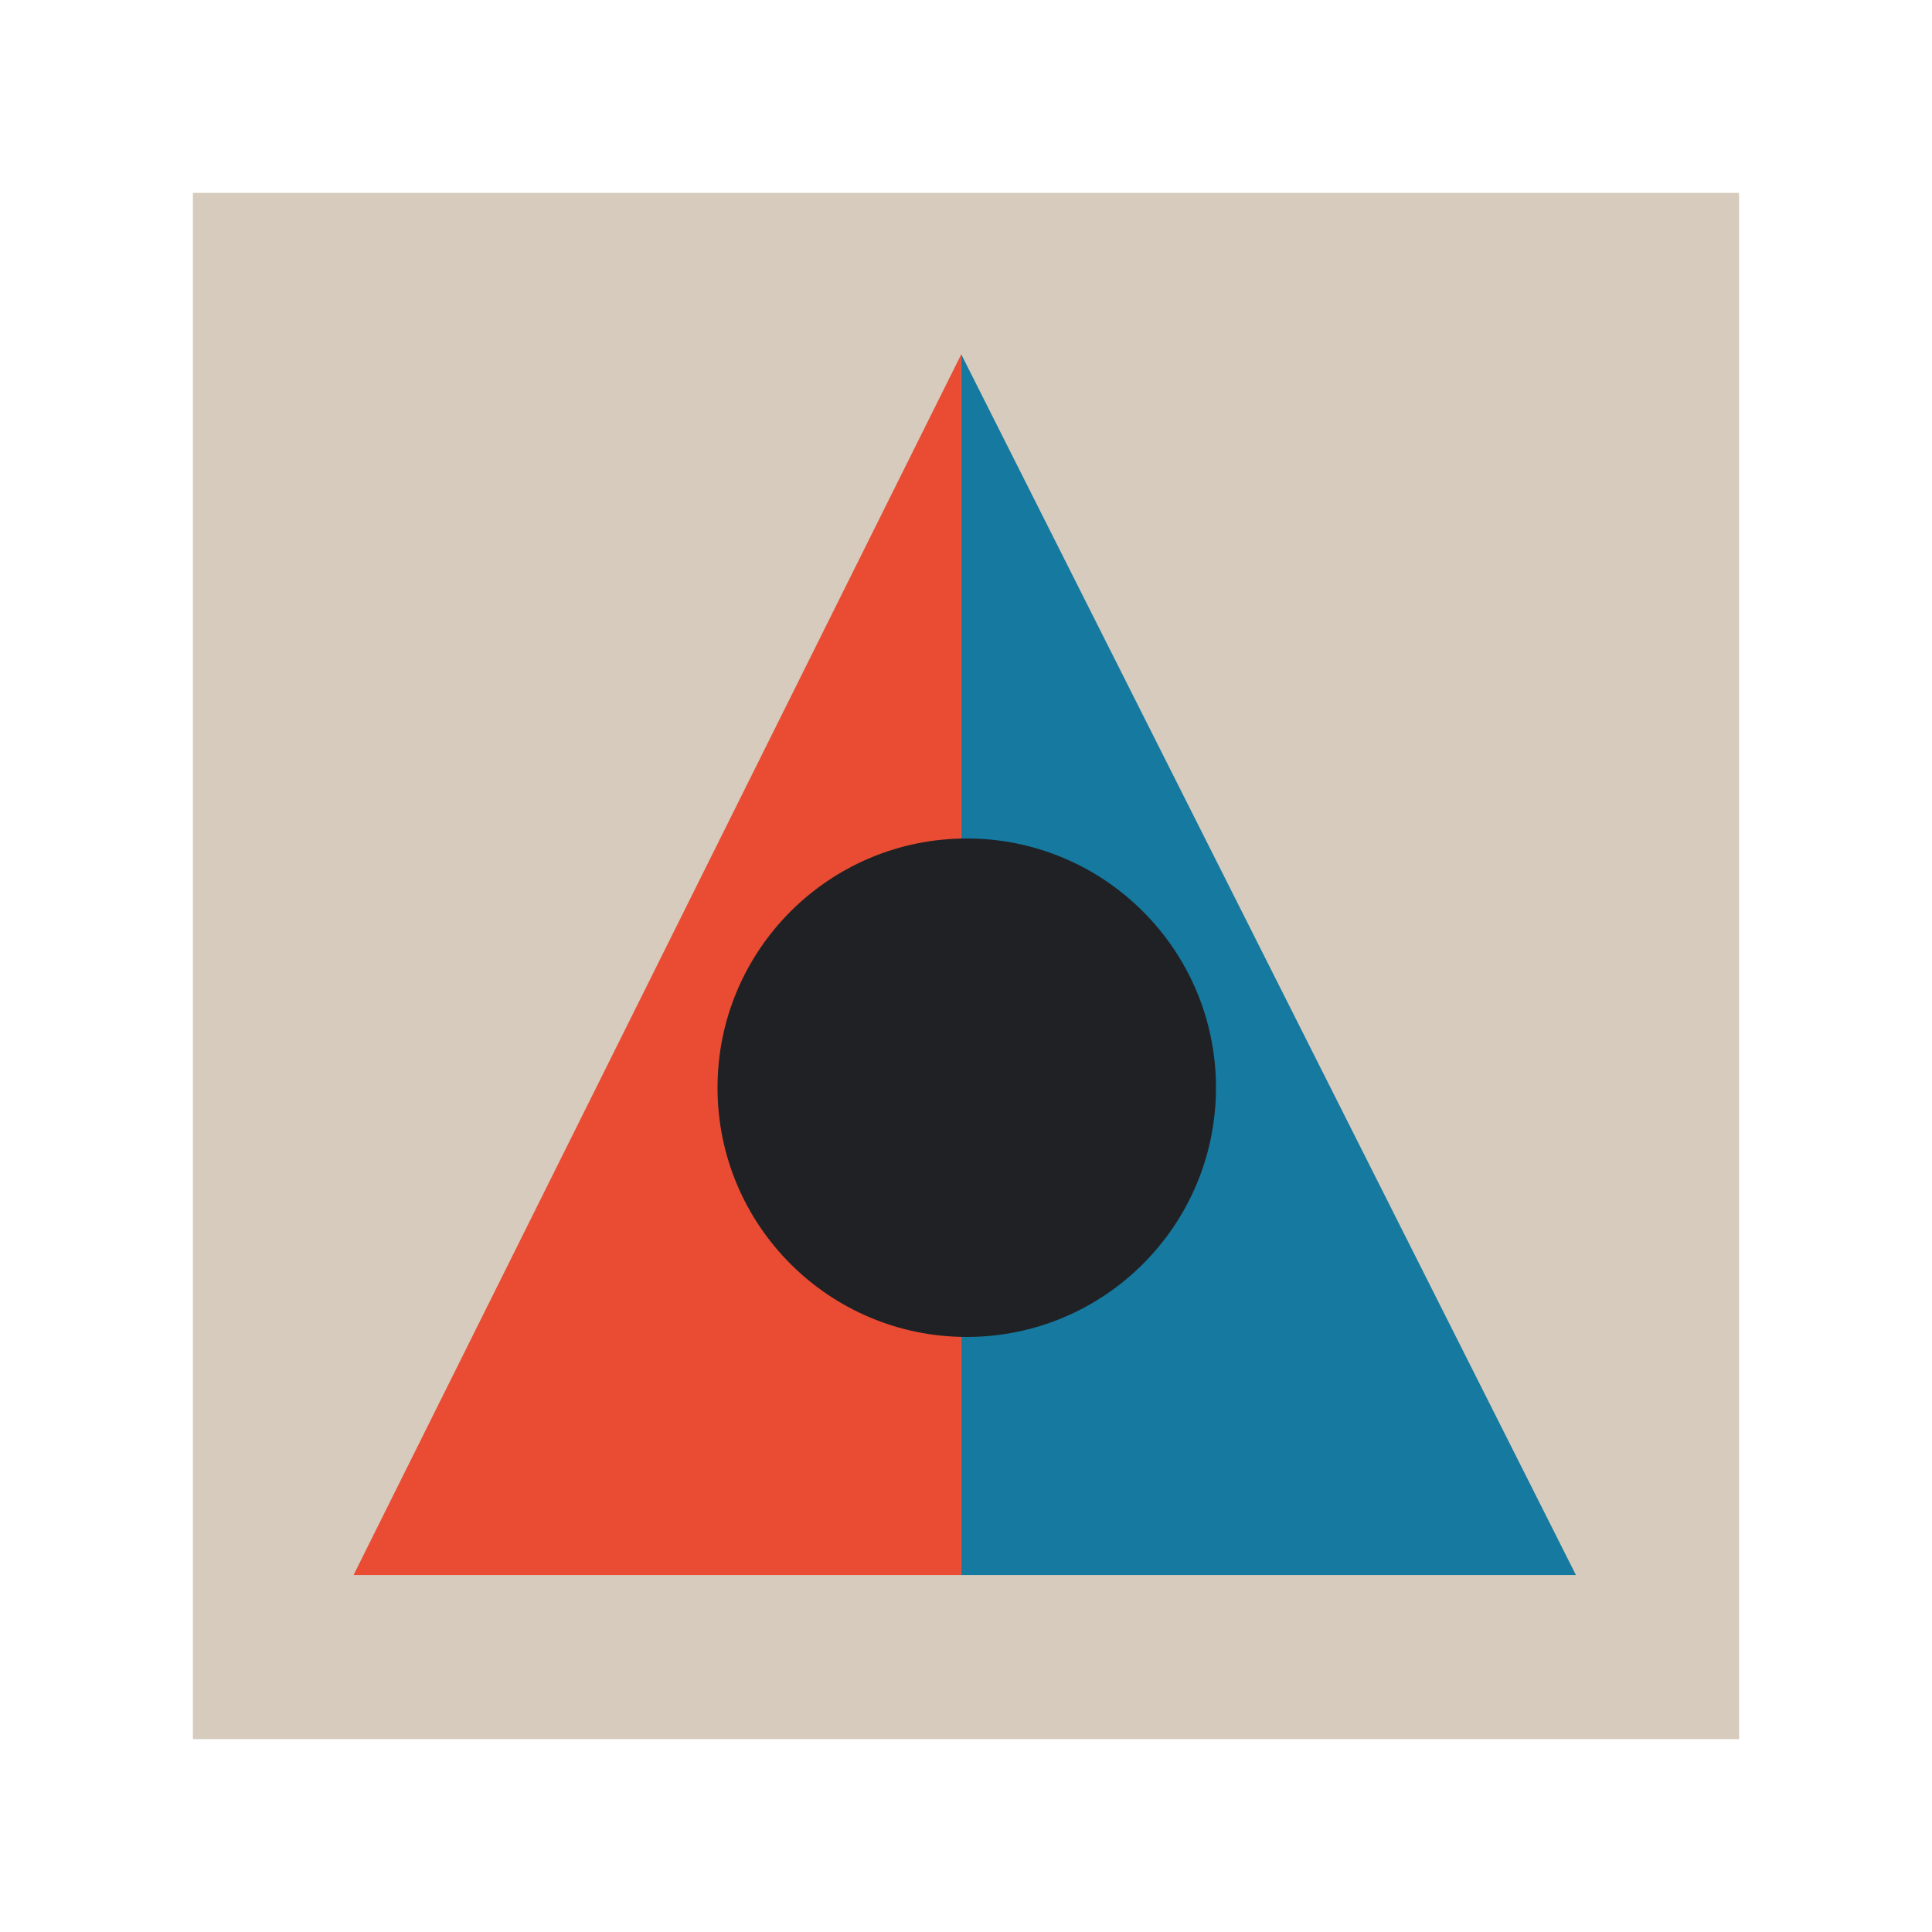
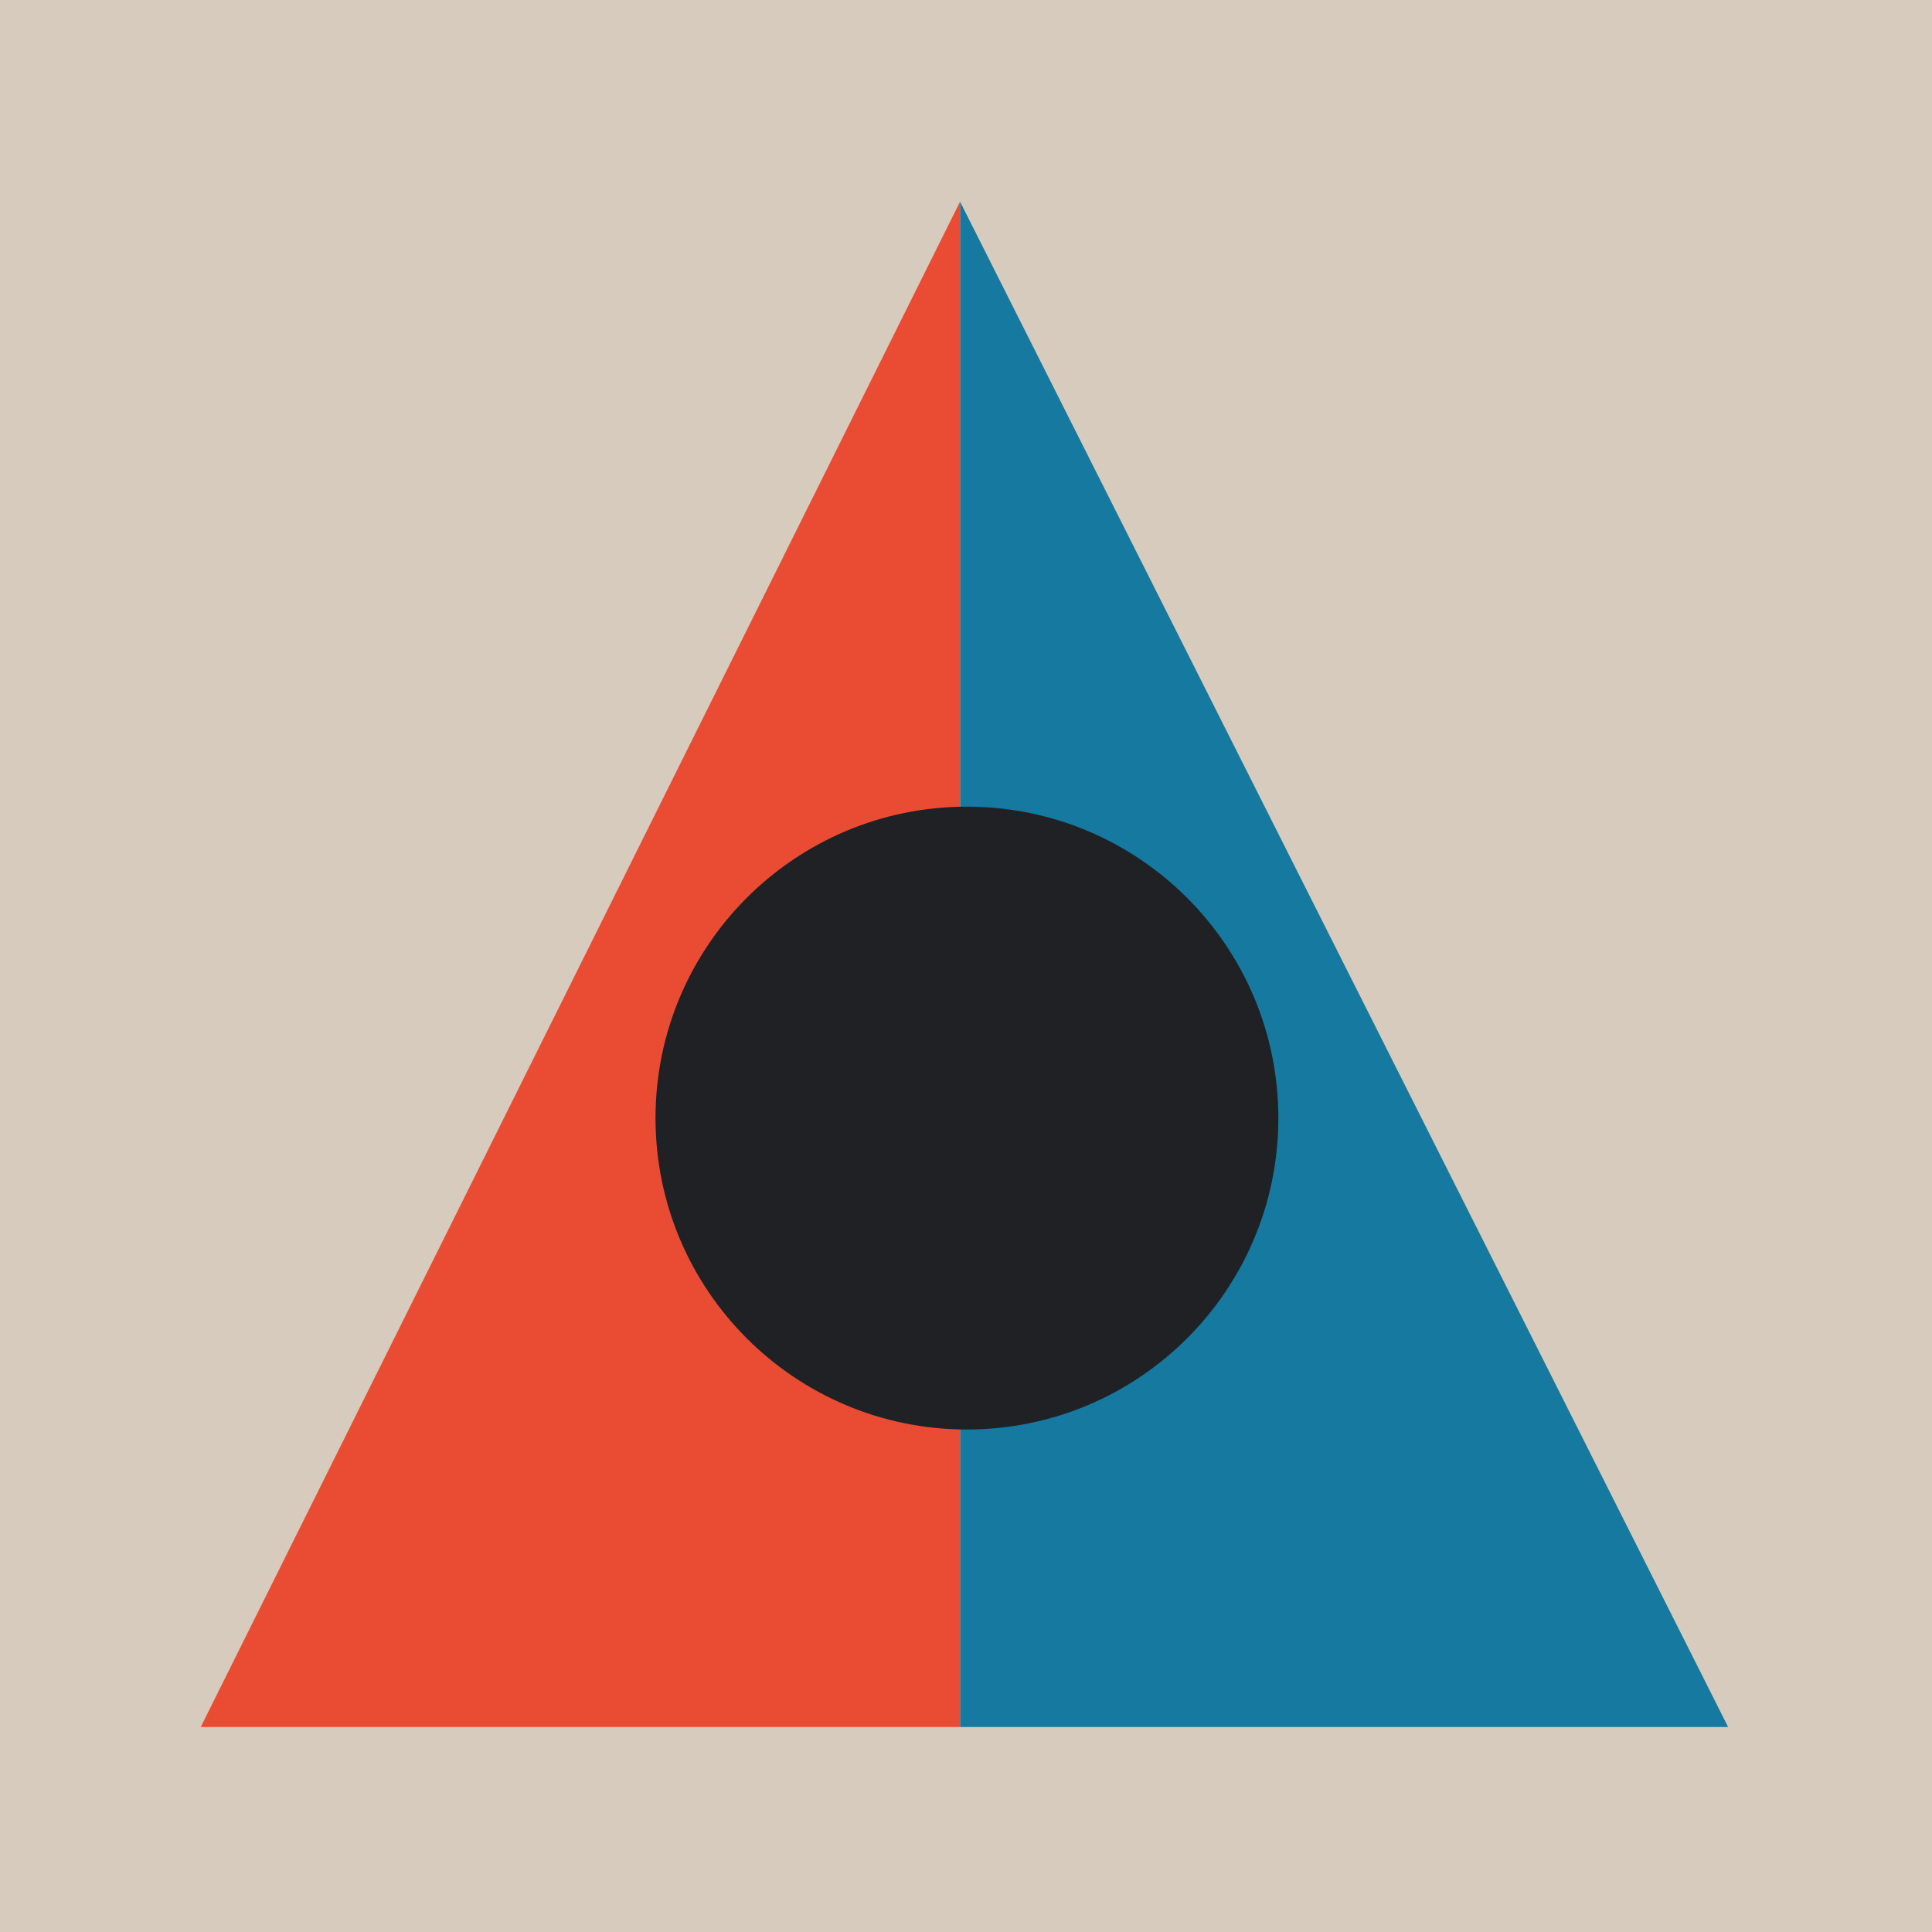
- <svg xmlns="http://www.w3.org/2000/svg" id="Icons" viewBox="0 0 130 130">
+ <svg xmlns="http://www.w3.org/2000/svg" id="Icons" viewBox="12.98 12.98 104.04 104.04">
  <defs>
-     <style>.cls-1{fill:#e94c33;}.cls-2{fill:#d6cbbc;}.cls-3{fill:#1579a0;}.cls-4{fill:#202124;}</style>
+     <style>
+       .cls-1{fill:#e94c33;}.cls-2{fill:#d6cbbc;}.cls-3{fill:#1579a0;}.cls-4{fill:#202124;}
+     </style>
  </defs>
  <rect class="cls-2" x="12.98" y="12.98" width="104.04" height="104.04" />
  <polygon class="cls-3" points="64.68 23.84 64.68 105.98 106.04 105.98 64.68 23.84" />
  <polygon class="cls-1" points="64.68 23.84 23.79 105.98 64.68 105.98 64.68 23.84" />
  <circle class="cls-4" cx="65.05" cy="73.19" r="16.77" />
</svg>
